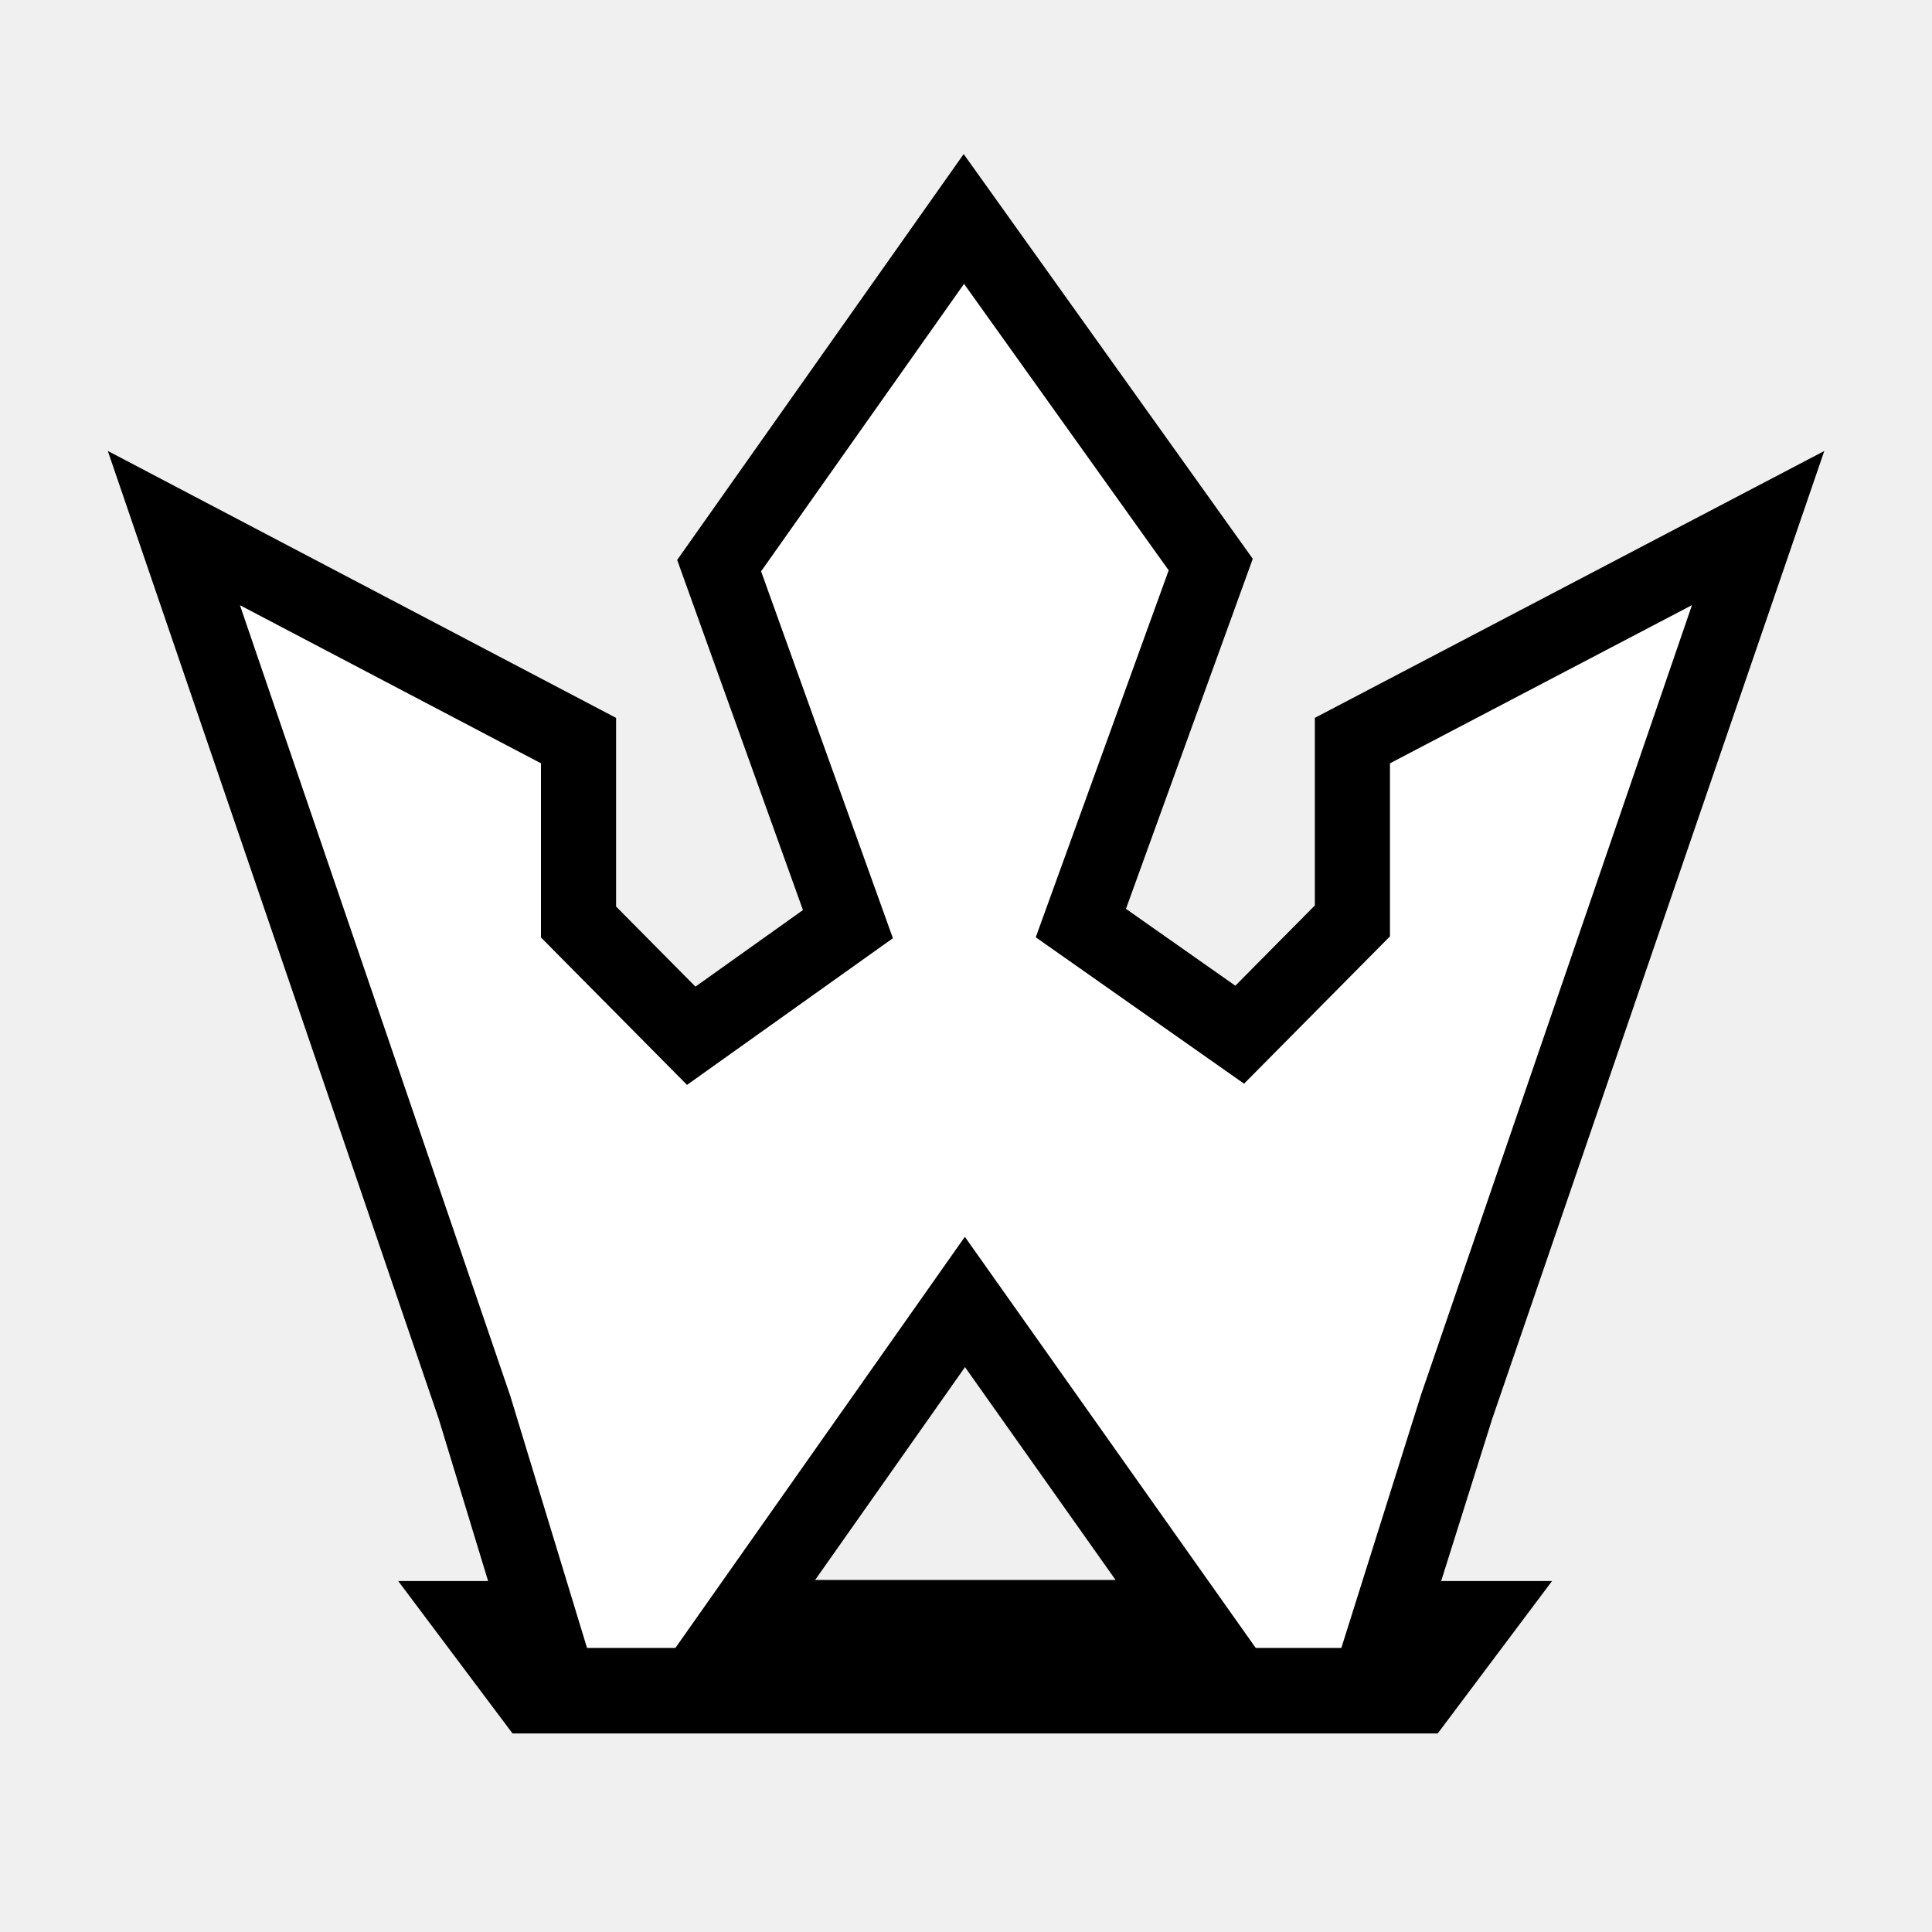
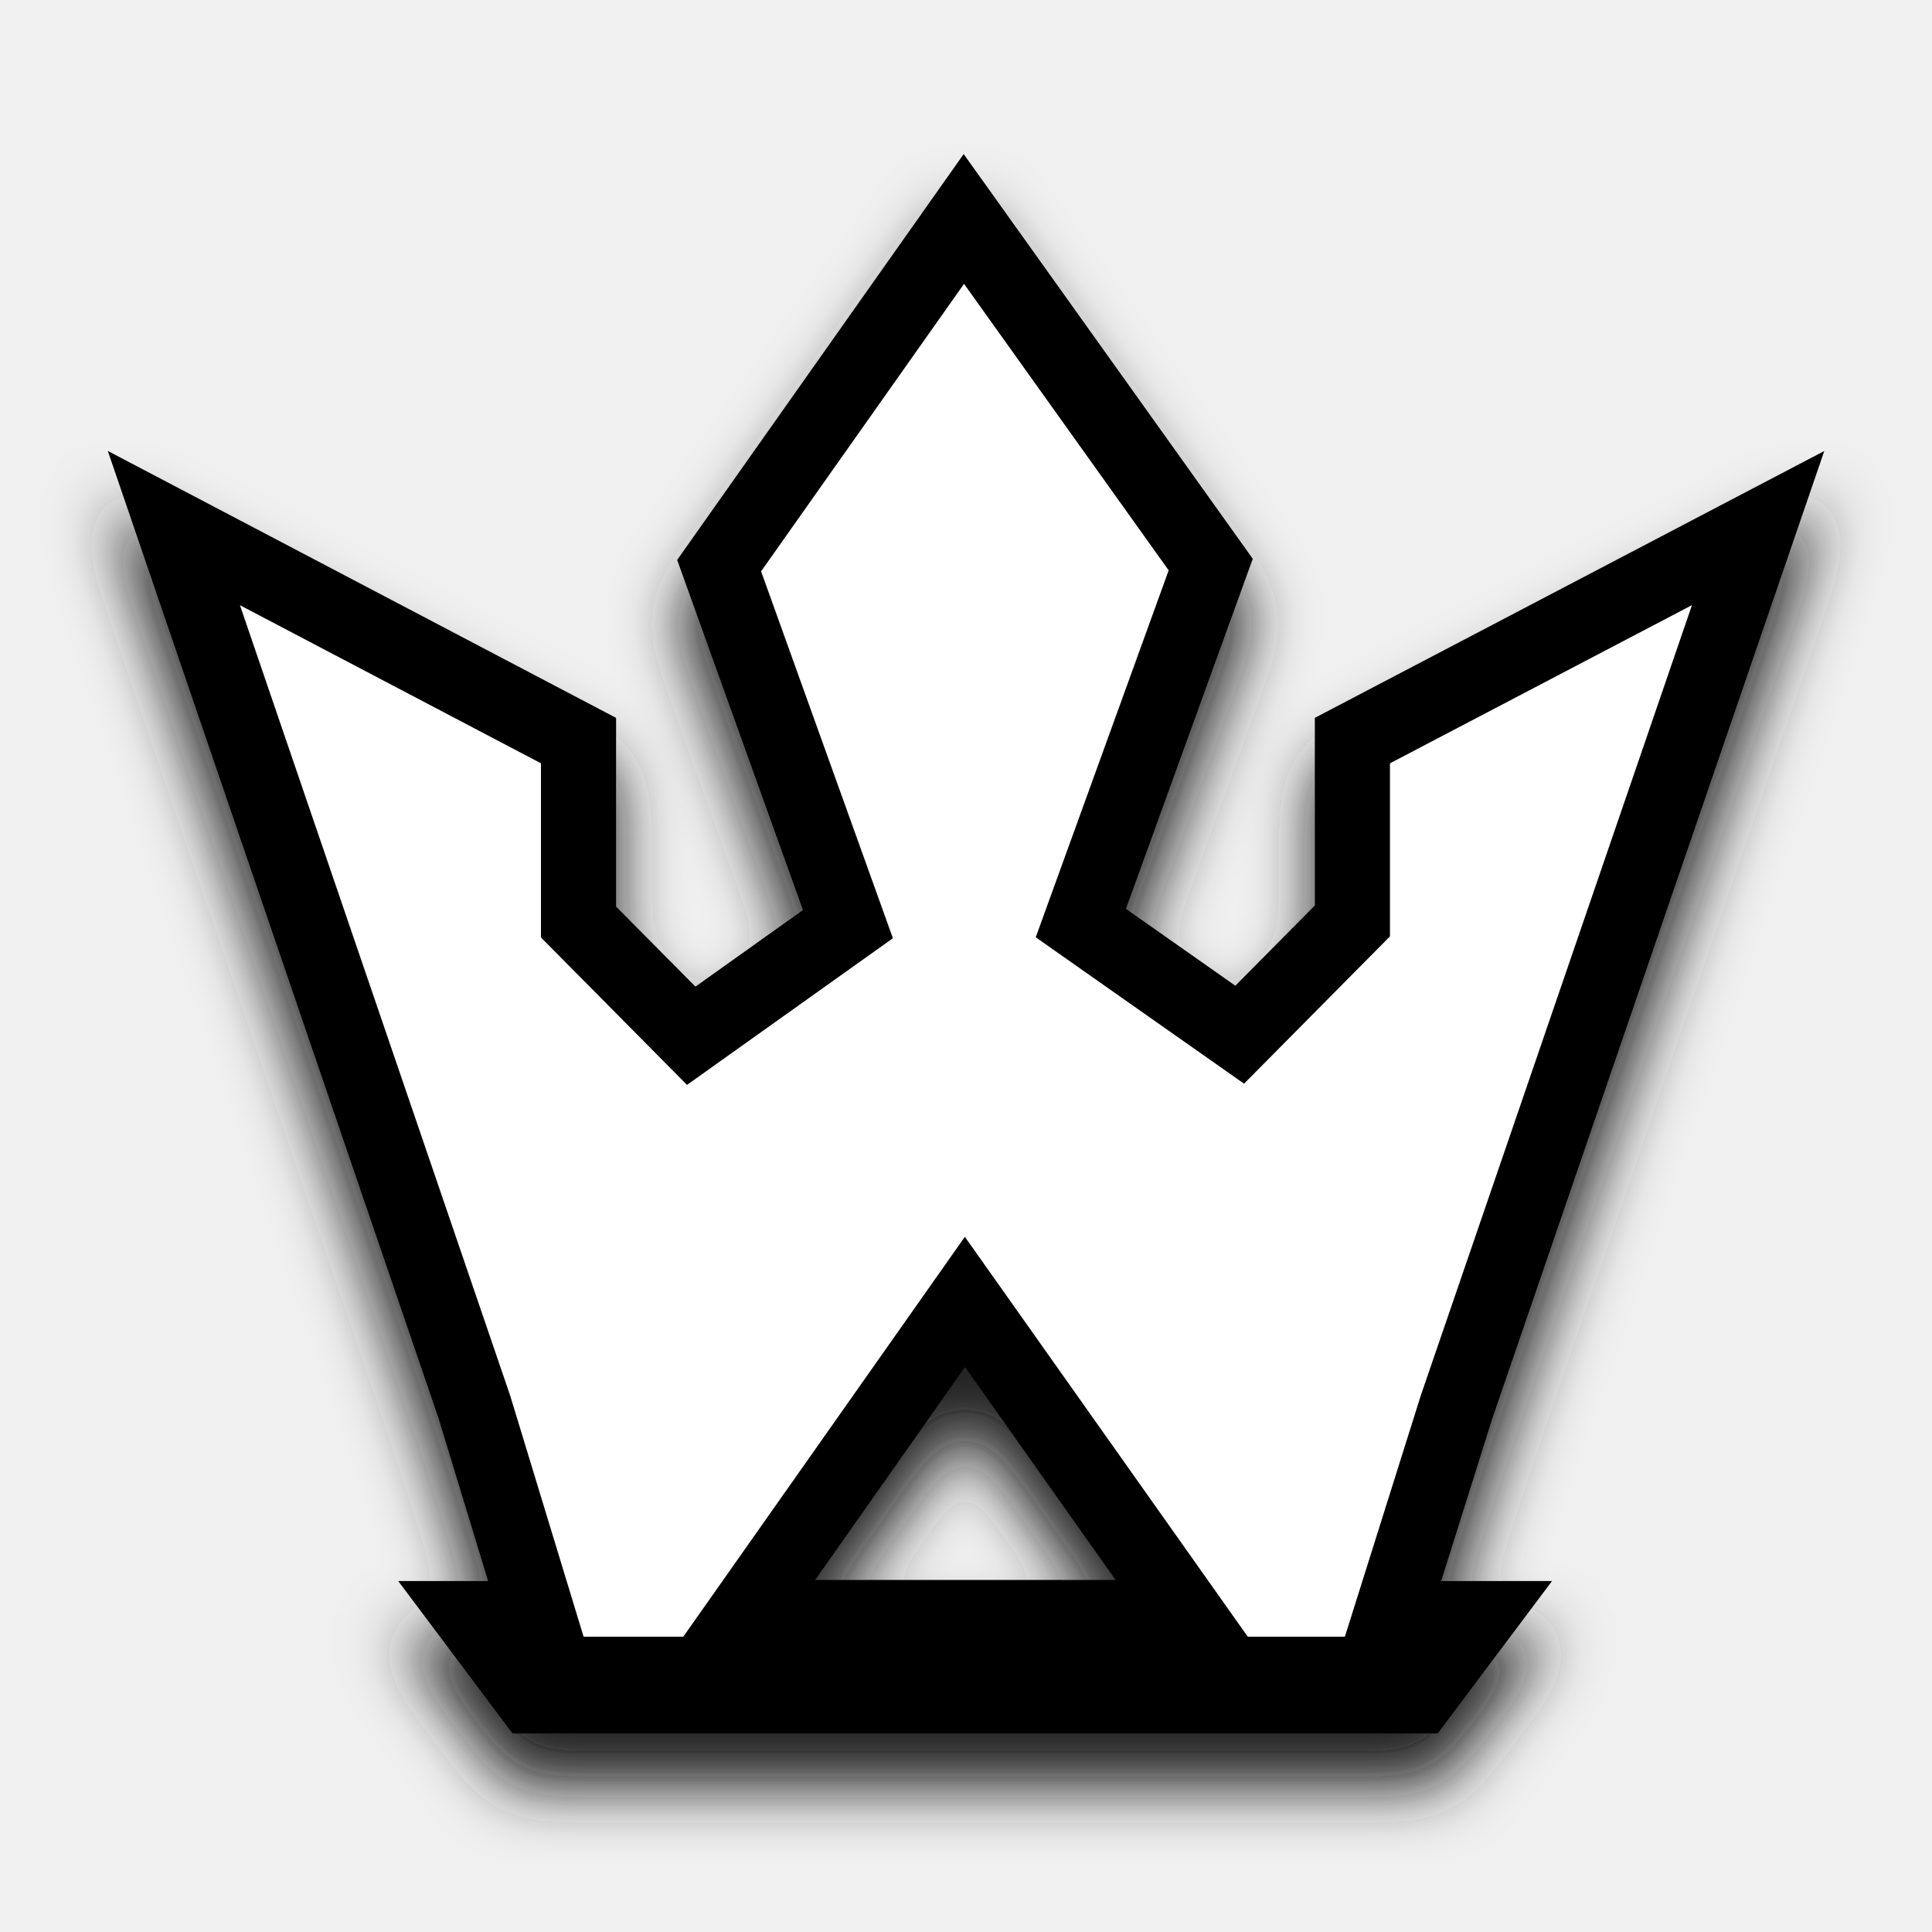
<svg xmlns="http://www.w3.org/2000/svg" width="180" height="180">
+   <filter id="shadow">
+     <feDropShadow dx="0" dy="5" stdDeviation="3" flood-color="#222222" />
+   </filter>
  <style type="text/css">.st0{fill:#FFFFF8;}
	.st1{fill:#FFFFFF;}</style>
  <g>
-     <rect x="-1" y="-1" width="50.387" height="50.387" id="canvas_background" fill="none" />
+     <rect fill="none" id="canvas_background" height="182" width="182" y="-1" x="-1" />
  </g>
-   <g>
+   <g filter="url(#shadow)">
    <g id="svg_1">
-       <path stroke-width="7" fill="#ffffff" stroke="#000000" d="m135.7,131.1l28.1,-81.9l-37.8,19.8l0,16.8l-10.5,10.6l-14.8,-10.4l12.1,-33.4l-23,-32.2l-22.8,32.3l12,33.4l-14.6,10.4l-10.5,-10.6l0,-16.9l-37.7,-19.8l28,81.9l6,19.7l-6.1,0l5.4,7.2l82.7,0l5.4,-7.2l-8.1,0l6.2,-19.7zm-45.8,-9.8l20.8,29.4l-41.5,0l20.7,-29.4z" id="svg_2" />
+       <path id="svg_2" d="m135.7,131.1l28.1,-81.9l-37.8,19.8l0,16.8l-10.5,10.6l-14.8,-10.4l12.1,-33.4l-23,-32.2l-22.8,32.3l12,33.4l-14.6,10.4l-10.5,-10.6l0,-16.9l-37.7,-19.8l28,81.9l6,19.7l-6.1,0l5.4,7.2l82.7,0l5.4,-7.2l-8.1,0l6.2,-19.7zm-45.8,-9.8l20.8,29.4l-41.5,0l20.7,-29.4z" stroke="#000000" fill="#ffffff" stroke-width="7" />
    </g>
-     <rect id="svg_5" height="2.506" width="80.952" y="153.534" x="50.15" stroke-width="0" stroke="#000000" fill="#000000" />
-     <rect stroke="#000000" id="svg_6" height="0.501" width="0" y="128.973" x="-55.614" stroke-width="0" fill="#ffffff" />
+     <rect stroke="#000000" fill="#000000" stroke-width="0" x="50.15" y="152.487" width="80.952" height="7.102" id="svg_5" />
+     <rect fill="#ffffff" stroke-width="0" x="-55.614" y="128.973" width="0" height="0.501" id="svg_6" stroke="#000000" />
  </g>
</svg>
